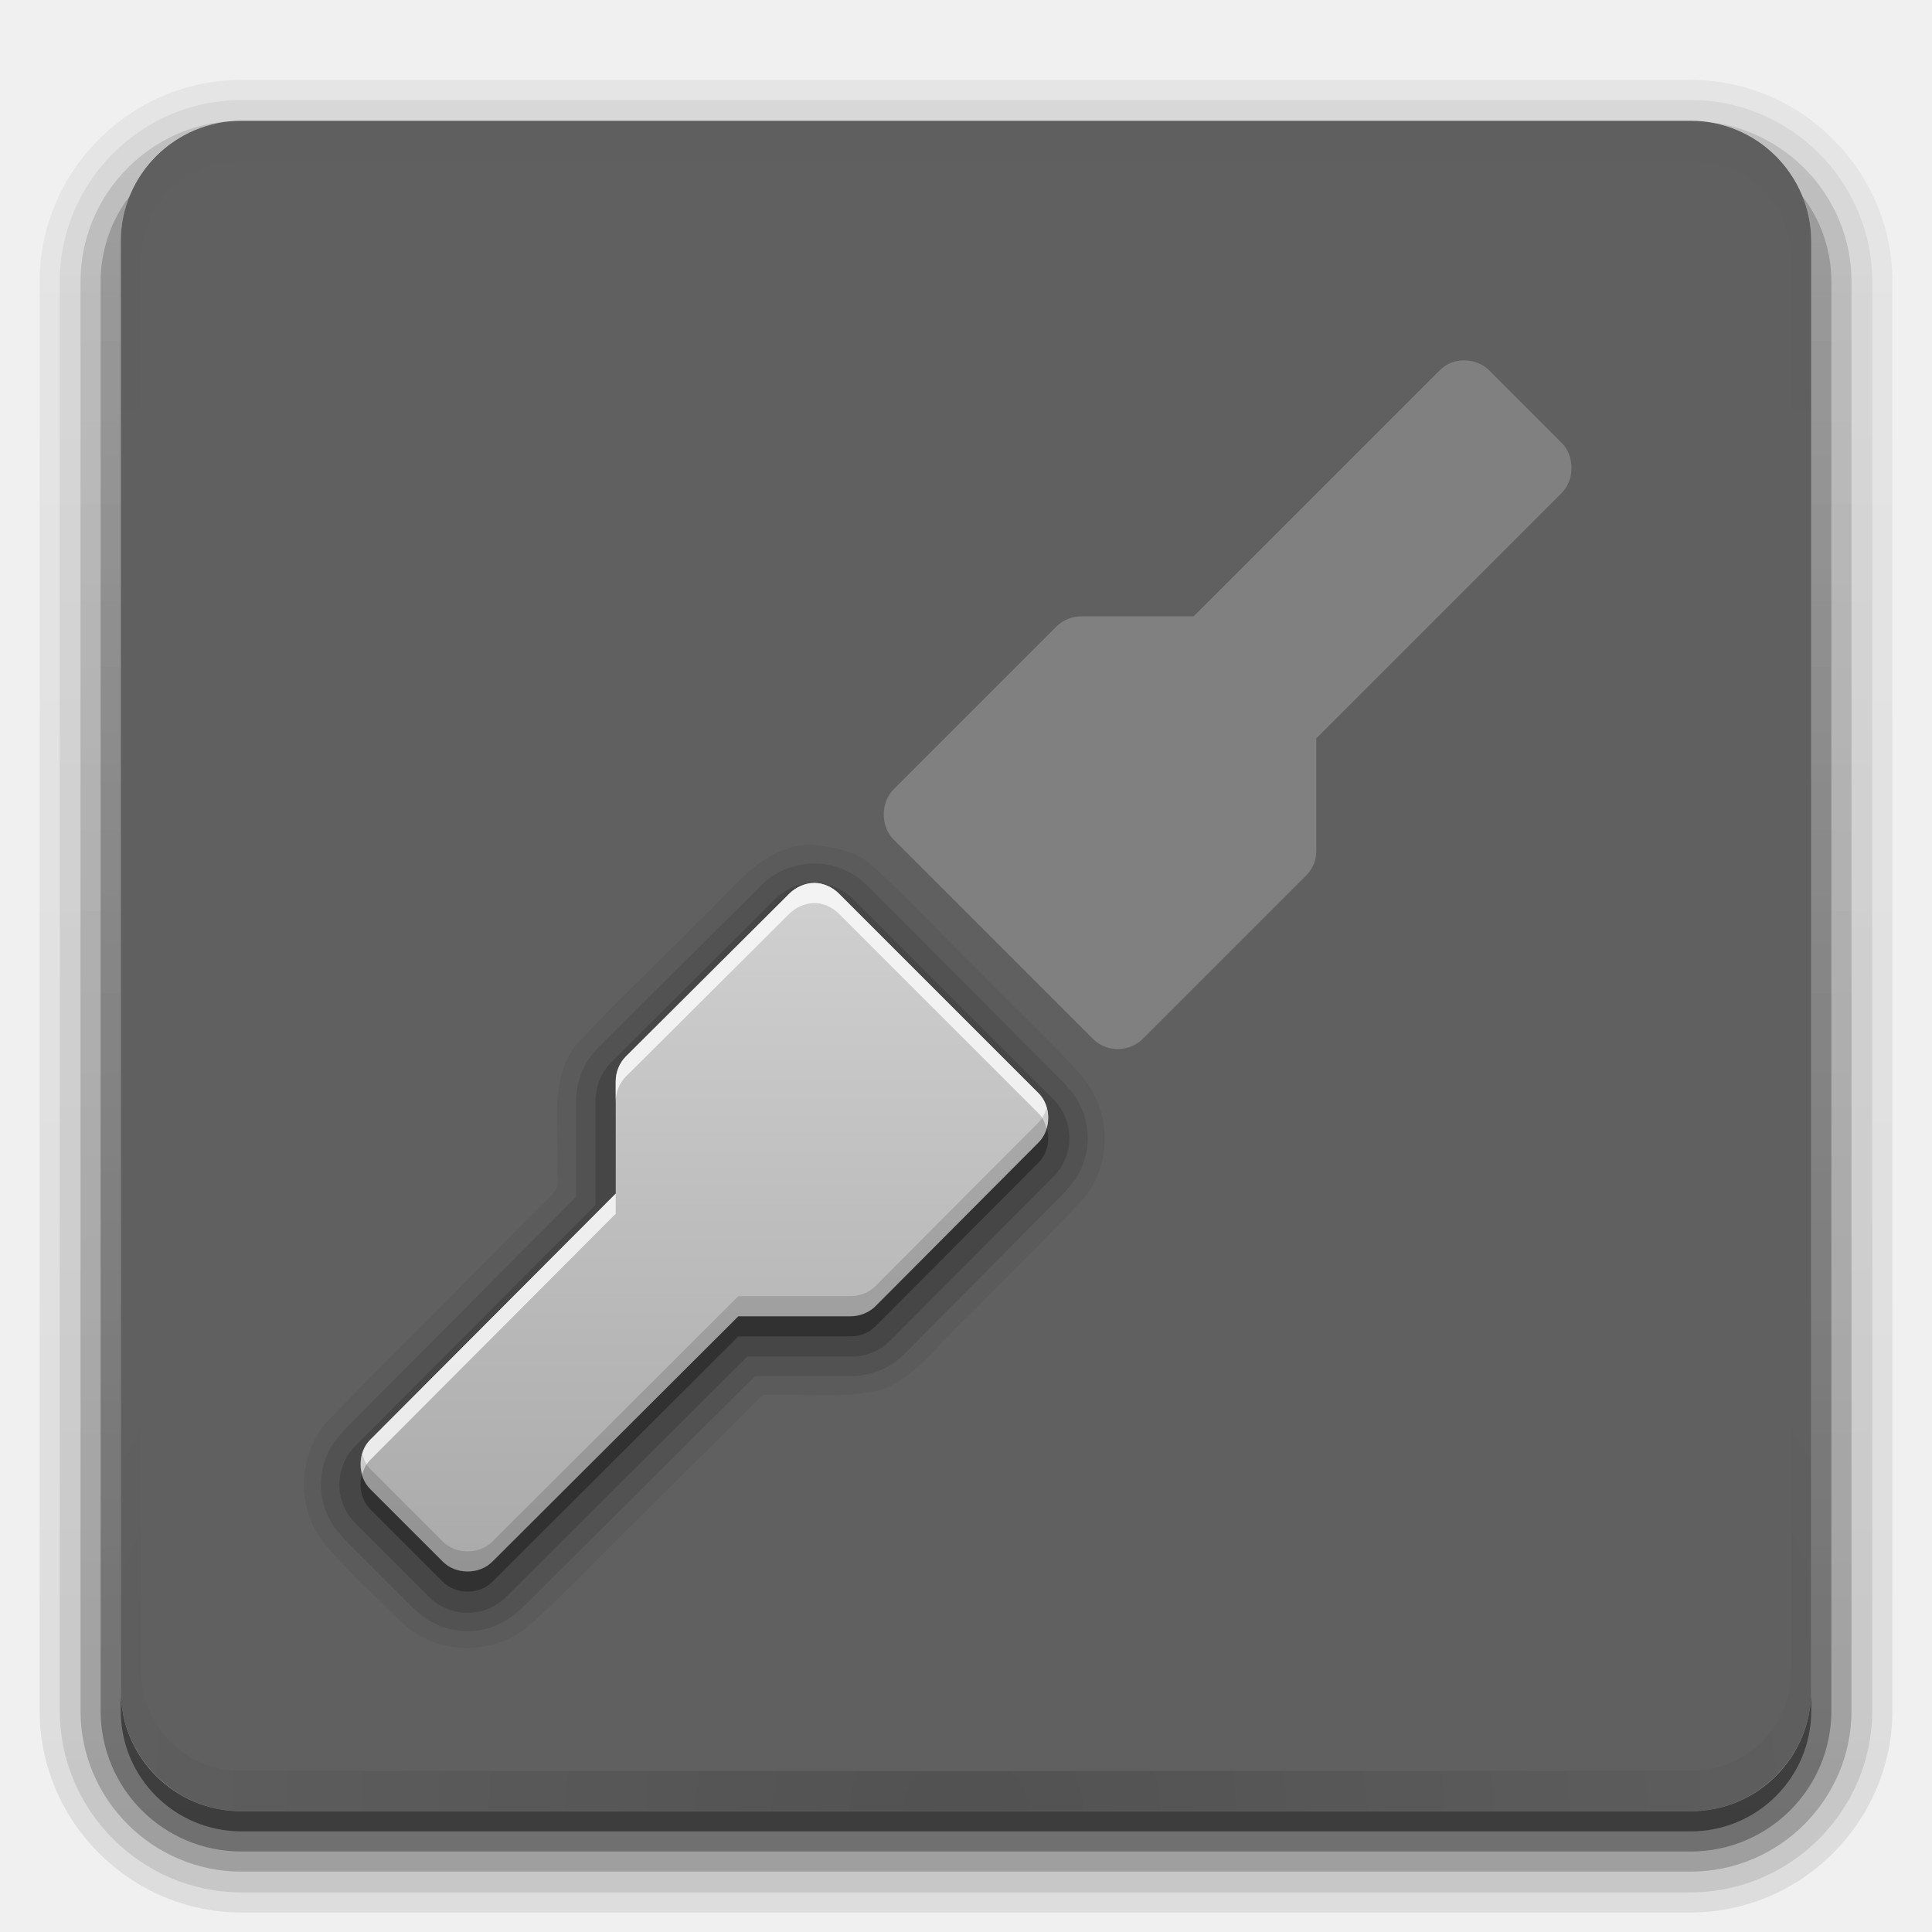
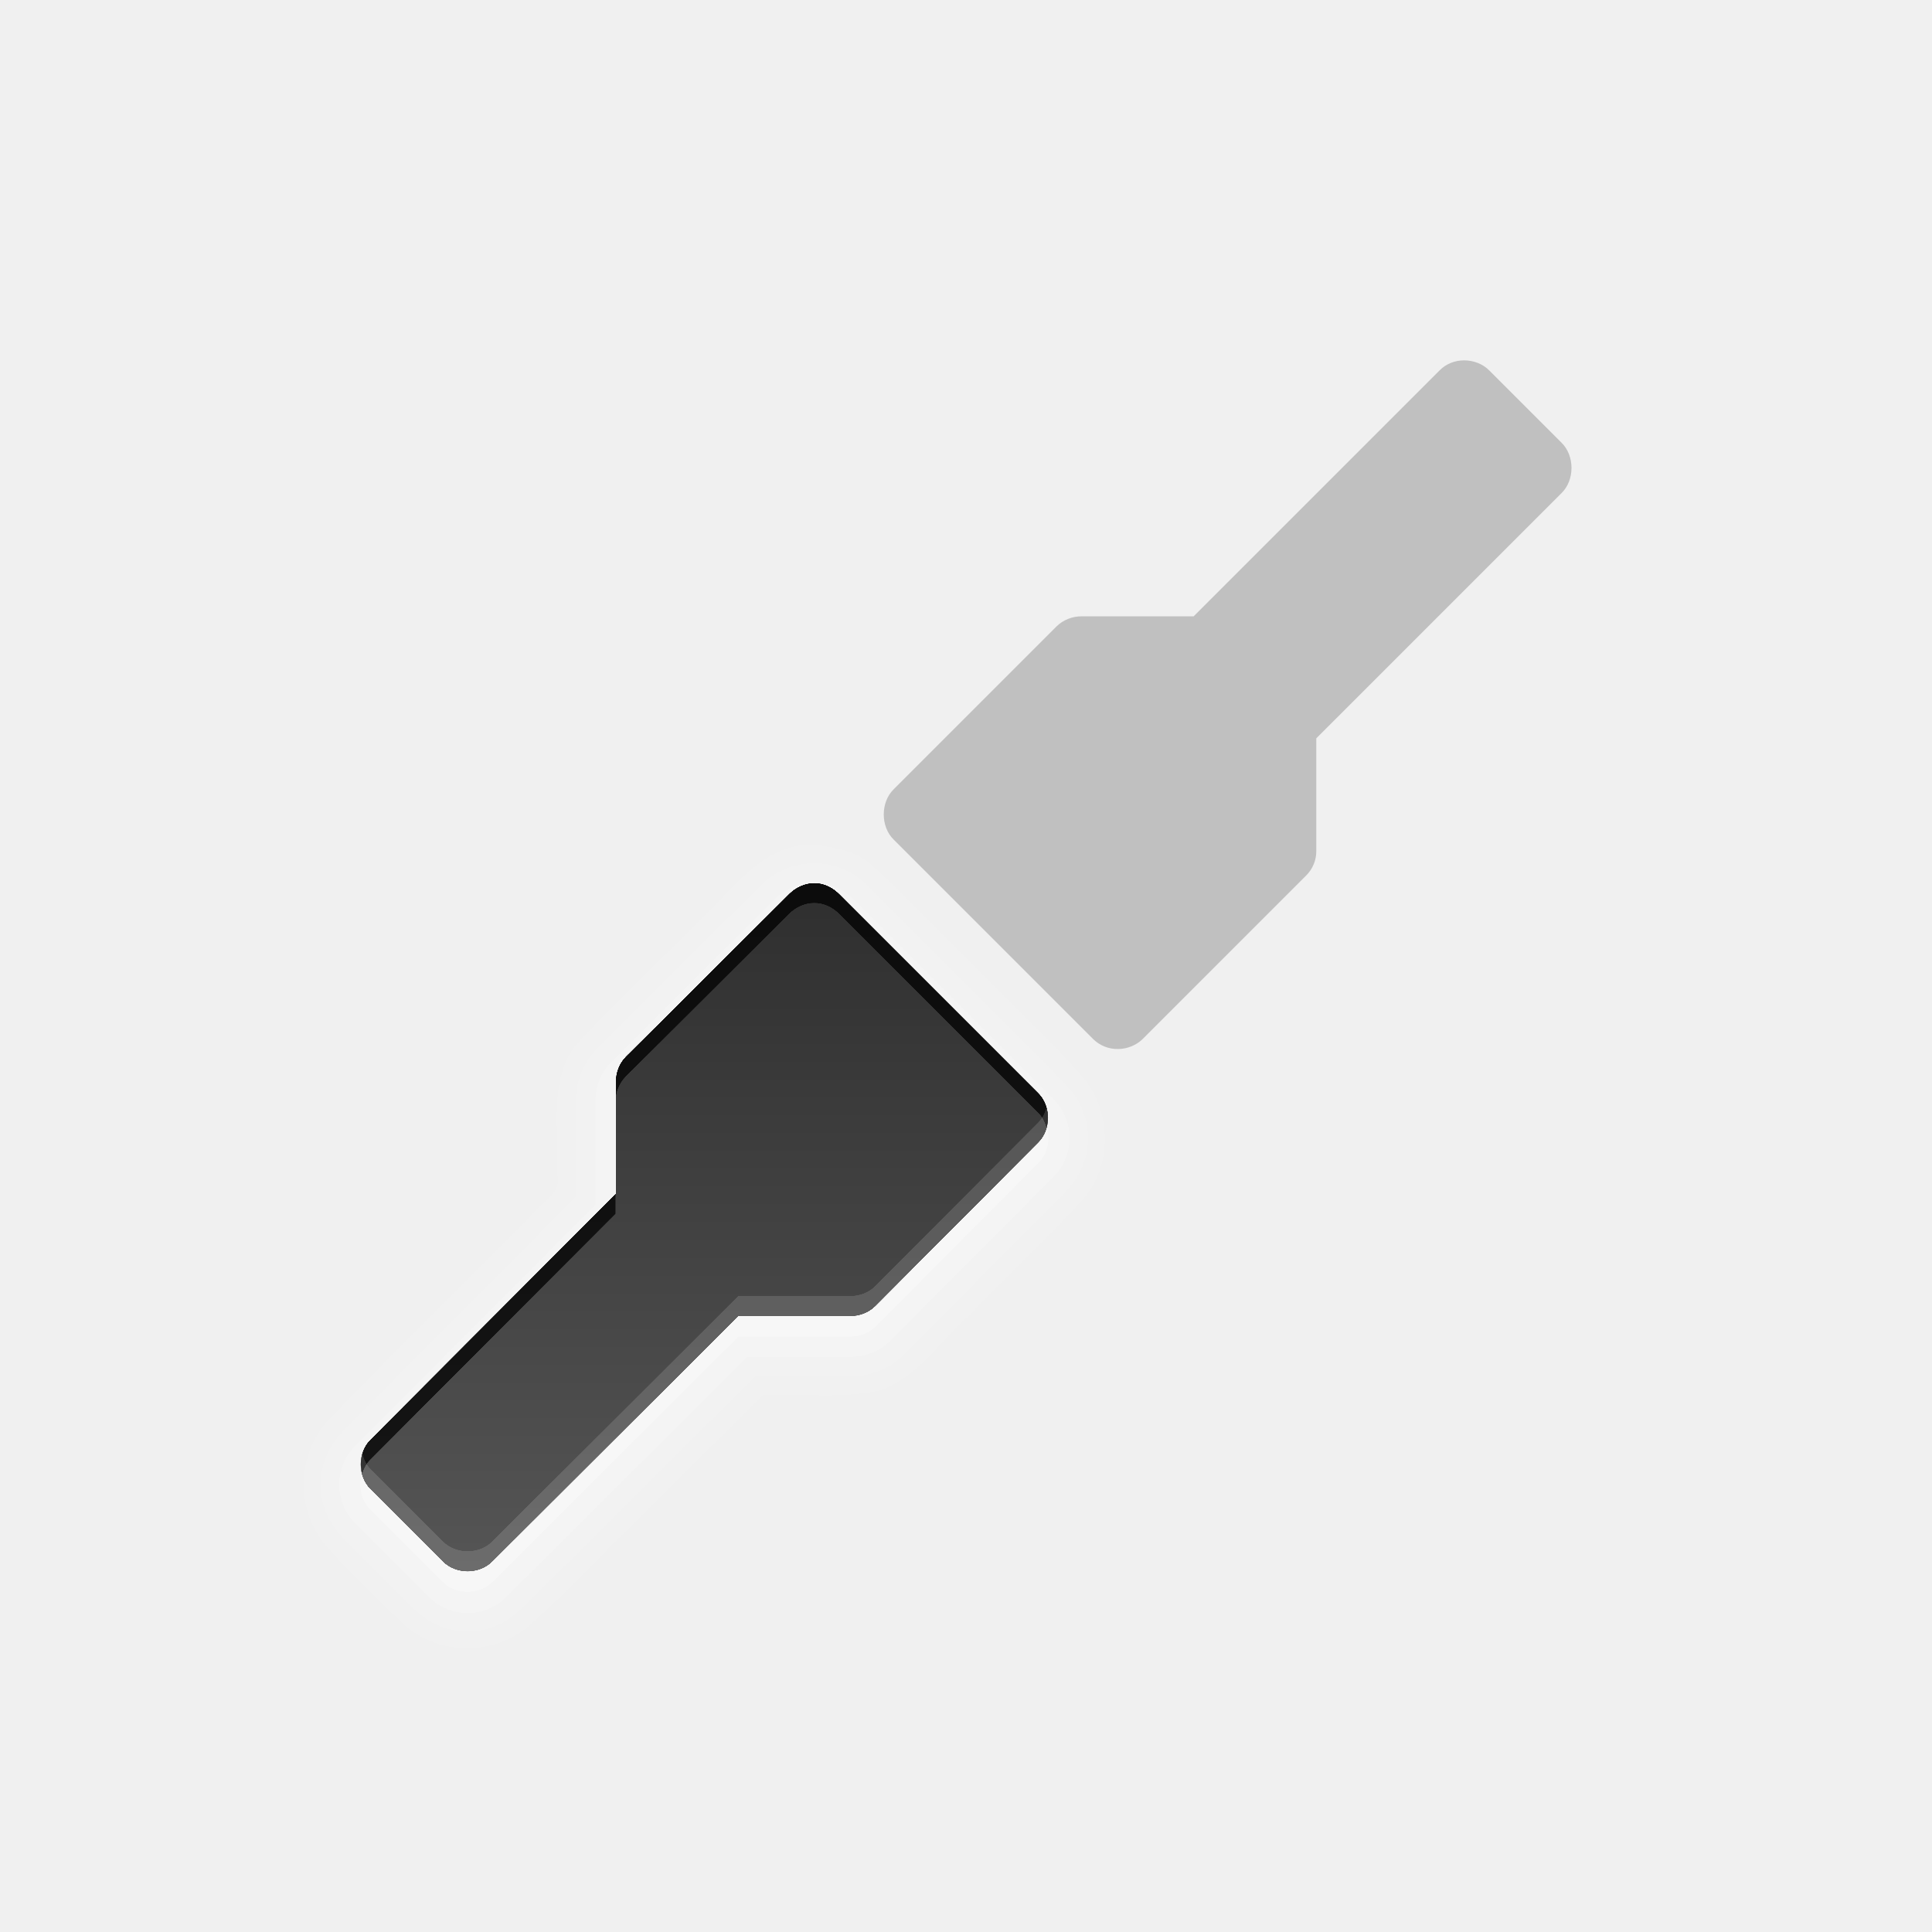
- <svg xmlns="http://www.w3.org/2000/svg" xmlns:xlink="http://www.w3.org/1999/xlink" height="96" width="96" version="1.1">
-   <defs>
+ <svg xmlns="http://www.w3.org/2000/svg" xmlns:xlink="http://www.w3.org/1999/xlink" height="96" width="96" version="1.1" id="svg2">
+   <defs id="defs4">
    <linearGradient id="d" stop-color="#fff">
-       <stop offset="0" />
-       <stop stop-opacity="0" offset="1" />
+       <stop offset="0" id="stop7" />
+       <stop stop-opacity="0" offset="1" id="stop9" />
    </linearGradient>
    <linearGradient id="c" y2="7.016" gradientUnits="userSpaceOnUse" x2="45.448" gradientTransform="matrix(1.0059 0 0 .99417 100 0)" y1="92.54" x1="45.448">
-       <stop offset="0" />
-       <stop stop-opacity=".588" offset="1" />
+       <stop offset="0" id="stop12" />
+       <stop stop-opacity=".588" offset="1" id="stop14" />
    </linearGradient>
    <linearGradient id="i" y2="90.239" xlink:href="#c" gradientUnits="userSpaceOnUse" x2="32.251" gradientTransform="matrix(1,0,0,-1,0,97)" y1="6.132" x1="32.251" />
    <radialGradient id="e" xlink:href="#d" gradientUnits="userSpaceOnUse" cy="90.172" cx="48" gradientTransform="matrix(1.1573 0 0 .99591 -7.551 .19713)" r="42" />
    <linearGradient id="h" y2="63.893" xlink:href="#d" gradientUnits="userSpaceOnUse" x2="36.357" y1="6" x1="36.357" />
    <linearGradient id="g" y2="10.985" gradientUnits="userSpaceOnUse" x2="31.725" gradientTransform="matrix(.9009 0 0 .9009 3.4189 6.0953)" y1="79.814" x1="31.725">
-       <stop stop-color="#aaa" offset="0" />
-       <stop stop-color="#f0f0f0" offset="1" />
+       <stop stop-color="#aaa" offset="0" id="stop20" />
+       <stop stop-color="#f0f0f0" offset="1" id="stop22" />
    </linearGradient>
    <linearGradient id="f" y2="90.239" xlink:href="#c" gradientUnits="userSpaceOnUse" x2="32.251" gradientTransform="matrix(1.0238,0,0,-1.0119,-1.1429,98.071)" y1="6.132" x1="32.251" />
+     <filter style="color-interpolation-filters:sRGB;" id="filter3389">
+       <feColorMatrix type="hueRotate" values="180" result="color1" id="feColorMatrix3391" />
+       <feColorMatrix values="-1 0 0 0 1 0 -1 0 0 1 0 0 -1 0 1 -0.21 -0.72 -0.07 2 0 " result="color2" id="feColorMatrix3393" />
+     </filter>
+     <filter style="color-interpolation-filters:sRGB;" id="filter3395">
+       <feColorMatrix type="hueRotate" values="180" result="color1" id="feColorMatrix3397" />
+       <feColorMatrix values="-1 0 0 0 1 0 -1 0 0 1 0 0 -1 0 1 -0.21 -0.72 -0.07 2 0 " result="color2" id="feColorMatrix3399" />
+     </filter>
+     <filter style="color-interpolation-filters:sRGB;" id="filter3401">
+       <feColorMatrix type="hueRotate" values="180" result="color1" id="feColorMatrix3403" />
+       <feColorMatrix values="-1 0 0 0 1 0 -1 0 0 1 0 0 -1 0 1 -0.21 -0.72 -0.07 2 0 " result="color2" id="feColorMatrix3405" />
+     </filter>
+     <filter style="color-interpolation-filters:sRGB;" id="filter3407">
+       <feColorMatrix type="hueRotate" values="180" result="color1" id="feColorMatrix3409" />
+       <feColorMatrix values="-1 0 0 0 1 0 -1 0 0 1 0 0 -1 0 1 -0.21 -0.72 -0.07 2 0 " result="color2" id="feColorMatrix3411" />
+     </filter>
+     <filter style="color-interpolation-filters:sRGB;" id="filter3413">
+       <feColorMatrix type="hueRotate" values="180" result="color1" id="feColorMatrix3415" />
+       <feColorMatrix values="-1 0 0 0 1 0 -1 0 0 1 0 0 -1 0 1 -0.21 -0.72 -0.07 2 0 " result="color2" id="feColorMatrix3417" />
+     </filter>
+     <filter style="color-interpolation-filters:sRGB;" id="filter3419">
+       <feColorMatrix type="hueRotate" values="180" result="color1" id="feColorMatrix3421" />
+       <feColorMatrix values="-1 0 0 0 1 0 -1 0 0 1 0 0 -1 0 1 -0.21 -0.72 -0.07 2 0 " result="color2" id="feColorMatrix3423" />
+     </filter>
+     <filter style="color-interpolation-filters:sRGB;" id="filter3425">
+       <feColorMatrix type="hueRotate" values="180" result="color1" id="feColorMatrix3427" />
+       <feColorMatrix values="-1 0 0 0 1 0 -1 0 0 1 0 0 -1 0 1 -0.21 -0.72 -0.07 2 0 " result="color2" id="feColorMatrix3429" />
+     </filter>
  </defs>
-   <g fill="url(#f)">
-     <path opacity="0.08" d="m12 3.969c-5.511 0-10.031 4.52-10.031 10.031v71c0 5.511 4.52 10.031 10.031 10.031h72c5.511 0 10.031-4.52 10.031-10.031v-71c0-5.511-4.52-10.031-10.031-10.031h-72zm0 2.031h72c3.324 0 6 2.676 6 6v72c0 3.324-2.676 6-6 6h-72c-3.324 0-6-2.676-6-6v-72c0-3.324 2.676-6 6-6z" />
-     <path opacity=".1" d="m12 4.969c-4.972 0-9.031 4.06-9.031 9.031v71c0 4.972 4.06 9.031 9.031 9.031h72c4.972 0 9.031-4.06 9.031-9.031v-71c0-4.972-4.059-9.031-9.031-9.031h-72zm0 1.031h72c3.324 0 6 2.676 6 6v72c0 3.324-2.676 6-6 6h-72c-3.324 0-6-2.676-6-6v-72c0-3.324 2.676-6 6-6z" />
-     <path opacity=".2" d="m11.188 6.031c-4.028 0.411-7.188 3.835-7.188 7.969v71c0 4.409 3.591 8 8 8h72c4.409 0 8-3.591 8-8v-71c0-4.197-3.259-7.646-7.375-7.969 3.033 0.306 5.375 2.853 5.375 5.969v72c0 3.324-2.676 6-6 6h-72c-3.324 0-6-2.676-6-6v-72c0-3.116 2.342-5.663 5.375-5.969-0.062 0.005-0.126-0.006-0.188 0z" />
-     <path opacity=".3" d="m6.438 9.75c-0.899 1.177-1.438 2.647-1.438 4.25v71c0 3.878 3.122 7 7 7h72c3.878 0 7-3.122 7-7v-71c0-1.603-0.538-3.073-1.438-4.25 0.28 0.694 0.438 1.454 0.438 2.25v72c0 3.324-2.676 6-6 6h-72c-3.324 0-6-2.676-6-6v-72c0-0.796 0.158-1.556 0.438-2.25z" />
-   </g>
-   <path opacity=".45" d="m6 84v1c0 3.324 2.676 6 6 6h72c3.324 0 6-2.676 6-6v-1c0 3.324-2.676 6-6 6h-72c-3.324 0-6-2.676-6-6z" fill="url(#i)" />
-   <rect opacity=".6" rx="6" ry="6" height="84" width="84" y="6" x="6" />
-   <path opacity="0.01" d="m12 6c-3.324 0-6 2.676-6 6v72c0 0.335 0.041 0.651 0.094 0.969 0.049 0.296 0.097 0.597 0.188 0.875 0.01 0.03 0.021 0.064 0.031 0.094 0.099 0.288 0.235 0.547 0.375 0.812 0.145 0.274 0.316 0.536 0.5 0.781 0.184 0.246 0.374 0.473 0.594 0.688 0.44 0.428 0.943 0.815 1.5 1.094 0.279 0.14 0.573 0.247 0.875 0.344-0.256-0.1-0.487-0.236-0.719-0.375-0.007-0.004-0.024 0.004-0.031 0-0.032-0.019-0.062-0.042-0.094-0.062-0.12-0.077-0.231-0.164-0.344-0.25-0.106-0.081-0.213-0.161-0.313-0.25-0.178-0.162-0.347-0.346-0.5-0.531-0.107-0.131-0.218-0.266-0.312-0.407-0.025-0.038-0.038-0.086-0.063-0.125-0.065-0.103-0.13-0.204-0.187-0.312-0.101-0.195-0.206-0.416-0.281-0.625-0.008-0.022-0.024-0.041-0.031-0.063-0.032-0.092-0.036-0.187-0.062-0.281-0.03-0.107-0.07-0.203-0.094-0.313-0.073-0.341-0.125-0.698-0.125-1.062v-72c0-2.782 2.218-5 5-5h72c2.782 0 5 2.218 5 5v72c0 0.364-0.052 0.721-0.125 1.062-0.044 0.207-0.088 0.398-0.156 0.594-0.008 0.022-0.023 0.041-0.031 0.062-0.063 0.174-0.138 0.367-0.219 0.531-0.042 0.083-0.079 0.17-0.125 0.25-0.055 0.097-0.127 0.188-0.188 0.281-0.094 0.141-0.205 0.276-0.312 0.406-0.143 0.174-0.303 0.347-0.469 0.5-0.011 0.01-0.02 0.021-0.031 0.031-0.138 0.126-0.285 0.234-0.438 0.344-0.103 0.073-0.204 0.153-0.312 0.219-0.007 0.004-0.024-0.004-0.031 0-0.232 0.139-0.463 0.275-0.719 0.375 0.302-0.097 0.596-0.204 0.875-0.344 0.557-0.279 1.06-0.666 1.5-1.094 0.22-0.214 0.409-0.442 0.594-0.688s0.355-0.508 0.5-0.781c0.14-0.265 0.276-0.525 0.375-0.812 0.01-0.031 0.021-0.063 0.031-0.094 0.09-0.278 0.139-0.579 0.188-0.875 0.053-0.318 0.094-0.634 0.094-0.969v-72c0-3.324-2.676-6-6-6h-72z" fill="url(#h)" />
-   <path opacity=".15" d="m12 90c-3.324 0-6-2.676-6-6v-72c0-0.335 0.041-0.651 0.094-0.969 0.049-0.296 0.097-0.597 0.188-0.875 0.01-0.03 0.021-0.063 0.031-0.094 0.099-0.287 0.235-0.547 0.375-0.812 0.145-0.274 0.316-0.536 0.5-0.781 0.184-0.246 0.374-0.473 0.594-0.688 0.44-0.428 0.943-0.815 1.5-1.094 0.279-0.14 0.574-0.247 0.875-0.344-0.256 0.1-0.486 0.236-0.719 0.375-0.007 0.004-0.024-0.004-0.031 0-0.032 0.019-0.062 0.043-0.094 0.062-0.12 0.077-0.231 0.164-0.344 0.25-0.106 0.081-0.213 0.161-0.312 0.25-0.178 0.161-0.347 0.345-0.5 0.531-0.107 0.13-0.218 0.265-0.312 0.406-0.025 0.038-0.038 0.086-0.063 0.125-0.065 0.103-0.13 0.204-0.187 0.312-0.101 0.195-0.206 0.416-0.281 0.625-0.008 0.022-0.024 0.041-0.031 0.063-0.032 0.092-0.036 0.187-0.062 0.281-0.03 0.107-0.07 0.203-0.094 0.312-0.073 0.342-0.125 0.699-0.125 1.062v72c0 2.782 2.218 5 5 5h72c2.782 0 5-2.218 5-5v-72c0-0.364-0.052-0.721-0.125-1.062-0.044-0.207-0.088-0.398-0.156-0.594-0.008-0.022-0.024-0.041-0.031-0.063-0.063-0.174-0.139-0.367-0.219-0.531-0.042-0.083-0.079-0.17-0.125-0.25-0.055-0.097-0.127-0.188-0.188-0.281-0.094-0.141-0.205-0.276-0.312-0.406-0.143-0.174-0.303-0.347-0.469-0.5-0.011-0.01-0.02-0.021-0.031-0.031-0.139-0.126-0.285-0.234-0.438-0.344-0.102-0.073-0.204-0.153-0.312-0.219-0.007-0.004-0.024 0.004-0.031 0-0.232-0.139-0.463-0.275-0.719-0.375 0.302 0.097 0.596 0.204 0.875 0.344 0.557 0.279 1.06 0.666 1.5 1.094 0.22 0.214 0.409 0.442 0.594 0.688s0.355 0.508 0.5 0.781c0.14 0.265 0.276 0.525 0.375 0.812 0.01 0.031 0.021 0.063 0.031 0.094 0.09 0.278 0.139 0.579 0.188 0.875 0.053 0.318 0.094 0.634 0.094 0.969v72c0 3.324-2.676 6-6 6h-72z" fill="url(#e)" />
-   <path opacity=".05" d="m40.344 41.969c-2.499 0.001-3.921 2.256-5.585 3.764-2.052 2.094-4.21 4.092-6.191 6.249-1.338 1.861-0.747 4.243-0.88 6.378 0.232 0.792-0.493 1.188-0.955 1.694-3.464 3.51-6.998 6.984-10.419 10.516-1.564 1.698-1.63 4.462-0.126 6.212 1.151 1.349 2.521 2.594 3.781 3.844 1.71 1.628 4.52 1.692 6.312 0.156 1.837-1.613 3.514-3.463 5.29-5.168l6.335-6.301c1.962-0.079 3.965 0.203 5.886-0.248 1.822-0.678 2.908-2.407 4.313-3.659 1.865-1.92 3.831-3.78 5.635-5.738 1.548-1.704 1.517-4.43 0.042-6.168-1.614-1.836-3.467-3.51-5.174-5.284-1.835-1.782-3.557-3.692-5.474-5.383-0.818-0.606-1.817-0.749-2.789-0.864z" />
-   <path opacity=".1" d="m40.375 42.906c-0.997 0.02-1.905 0.437-2.563 1.094l-8.125 8.094c-0.724 0.726-1.07 1.702-1.062 2.656v4.719l-11.594 11.656v0.031c-1.445 1.435-1.445 3.784 0 5.219v0.031l3.562 3.562h0.031c1.435 1.445 3.784 1.445 5.219 0 0.006-0.006 0.025 0.006 0.031 0l11.656-11.594h4.719c0.954 0.008 1.93-0.338 2.656-1.062l8.062-8.125v-0.031c1.445-1.435 1.445-3.784 0-5.219-0.006-0.006 0.006-0.025 0-0.031l-9.874-9.906c-0.665-0.665-1.607-1.106-2.656-1.094 0.02-0-0.015-0.001-0.062 0z" />
-   <path opacity=".15" d="m40.406 43.875c-0.746 0.015-1.414 0.321-1.906 0.813l-8.125 8.094c-0.535 0.536-0.787 1.24-0.781 1.969v5.125l-11.906 11.938c-1.099 1.076-1.099 2.83 0 3.906l3.594 3.594c1.076 1.099 2.83 1.099 3.906 0l11.938-11.906h5.125c0.729 0.006 1.433-0.246 1.969-0.781l8.092-8.127c1.099-1.076 1.099-2.83 0-3.906l-9.906-9.906c-0.497-0.496-1.193-0.822-1.969-0.812-0.011 0-0.021-0-0.031 0z" />
-   <path opacity=".3" d="m40.438 44.875c-0.449 0.004-0.901 0.214-1.219 0.531l-8.125 8.094c-0.324 0.324-0.504 0.792-0.5 1.25v5.562l-12.188 12.219c-0.657 0.644-0.657 1.825 0 2.469l3.594 3.593c0.644 0.657 1.825 0.657 2.469 0l12.219-12.188h5.562c0.458 0.004 0.926-0.176 1.25-0.5l8.094-8.125c0.657-0.644 0.657-1.825 0-2.469l-9.907-9.906c-0.331-0.33-0.783-0.542-1.25-0.531z" />
-   <path opacity=".2" d="m72.75 17.906c-0.458 0-0.897 0.171-1.219 0.5l-12.219 12.219h-5.562c-0.458-0.004-0.926 0.176-1.25 0.5l-8.094 8.094c-0.657 0.644-0.657 1.856 0 2.5l9.906 9.906c0.331 0.33 0.783 0.511 1.25 0.5 0.449-0.004 0.901-0.183 1.219-0.5l8.125-8.125c0.324-0.324 0.504-0.761 0.5-1.219v-5.594l12.188-12.187c0.657-0.644 0.657-1.856 0-2.5l-3.594-3.594c-0.322-0.329-0.792-0.5-1.25-0.5z" fill="#fff" />
-   <path d="m40.438 43.875c-0.449 0.004-0.901 0.214-1.219 0.531l-8.125 8.094c-0.324 0.324-0.504 0.792-0.5 1.25v5.562l-12.188 12.219c-0.657 0.644-0.657 1.825 0 2.469l3.594 3.593c0.644 0.657 1.825 0.657 2.469 0l12.219-12.188h5.562c0.458 0.004 0.926-0.176 1.25-0.5l8.094-8.125c0.657-0.644 0.657-1.825 0-2.469l-9.907-9.906c-0.331-0.33-0.783-0.542-1.25-0.531z" fill="url(#g)" />
-   <path opacity=".75" d="m40.438 43.875c-0.449 0.004-0.901 0.214-1.219 0.531l-8.125 8.094c-0.324 0.324-0.504 0.792-0.5 1.25v1c-0.004-0.458 0.176-0.926 0.5-1.25l8.125-8.094c0.317-0.317 0.77-0.528 1.219-0.531 0.467-0.011 0.919 0.201 1.25 0.531l9.906 9.906c0.208 0.204 0.33 0.473 0.406 0.75 0.177-0.605 0.05-1.303-0.406-1.75l-9.906-9.906c-0.331-0.33-0.783-0.542-1.25-0.531zm-9.844 15.437-12.188 12.219c-0.449 0.44-0.571 1.12-0.406 1.719 0.078-0.267 0.205-0.522 0.406-0.719l12.188-12.219v-1z" fill="#fff" />
-   <path opacity="0.14" d="m52 55.062c-0.078 0.267-0.205 0.522-0.406 0.719l-8.094 8.125c-0.324 0.324-0.792 0.504-1.25 0.5h-5.562l-12.219 12.188c-0.644 0.657-1.825 0.657-2.469 0l-3.593-3.594c-0.208-0.204-0.33-0.473-0.406-0.75-0.177 0.605-0.05 1.303 0.406 1.75l3.594 3.594c0.644 0.657 1.825 0.657 2.469 0l12.219-12.188h5.562c0.458 0.004 0.926-0.176 1.25-0.5l8.094-8.125c0.448-0.44 0.57-1.119 0.405-1.719z" />
+   <path opacity=".05" d="m40.344 41.969c-2.499 0.001-3.921 2.256-5.585 3.764-2.052 2.094-4.21 4.092-6.191 6.249-1.338 1.861-0.747 4.243-0.88 6.378 0.232 0.792-0.493 1.188-0.955 1.694-3.464 3.51-6.998 6.984-10.419 10.516-1.564 1.698-1.63 4.462-0.126 6.212 1.151 1.349 2.521 2.594 3.781 3.844 1.71 1.628 4.52 1.692 6.312 0.156 1.837-1.613 3.514-3.463 5.29-5.168l6.335-6.301c1.962-0.079 3.965 0.203 5.886-0.248 1.822-0.678 2.908-2.407 4.313-3.659 1.865-1.92 3.831-3.78 5.635-5.738 1.548-1.704 1.517-4.43 0.042-6.168-1.614-1.836-3.467-3.51-5.174-5.284-1.835-1.782-3.557-3.692-5.474-5.383-0.818-0.606-1.817-0.749-2.789-0.864z" id="path43" style="filter:url(#filter3425)" />
+   <path opacity=".1" d="m40.375 42.906c-0.997 0.02-1.905 0.437-2.563 1.094l-8.125 8.094c-0.724 0.726-1.07 1.702-1.062 2.656v4.719l-11.594 11.656v0.031c-1.445 1.435-1.445 3.784 0 5.219v0.031l3.562 3.562h0.031c1.435 1.445 3.784 1.445 5.219 0 0.006-0.006 0.025 0.006 0.031 0l11.656-11.594h4.719c0.954 0.008 1.93-0.338 2.656-1.062l8.062-8.125v-0.031c1.445-1.435 1.445-3.784 0-5.219-0.006-0.006 0.006-0.025 0-0.031l-9.874-9.906c-0.665-0.665-1.607-1.106-2.656-1.094 0.02-0-0.015-0.001-0.062 0z" id="path45" style="filter:url(#filter3419)" />
+   <path opacity=".15" d="m40.406 43.875c-0.746 0.015-1.414 0.321-1.906 0.813l-8.125 8.094c-0.535 0.536-0.787 1.24-0.781 1.969v5.125l-11.906 11.938c-1.099 1.076-1.099 2.83 0 3.906l3.594 3.594c1.076 1.099 2.83 1.099 3.906 0l11.938-11.906h5.125c0.729 0.006 1.433-0.246 1.969-0.781l8.092-8.127c1.099-1.076 1.099-2.83 0-3.906l-9.906-9.906c-0.497-0.496-1.193-0.822-1.969-0.812-0.011 0-0.021-0-0.031 0z" id="path47" style="filter:url(#filter3413)" />
+   <path opacity=".3" d="m40.438 44.875c-0.449 0.004-0.901 0.214-1.219 0.531l-8.125 8.094c-0.324 0.324-0.504 0.792-0.5 1.25v5.562l-12.188 12.219c-0.657 0.644-0.657 1.825 0 2.469l3.594 3.593c0.644 0.657 1.825 0.657 2.469 0l12.219-12.188h5.562c0.458 0.004 0.926-0.176 1.25-0.5l8.094-8.125c0.657-0.644 0.657-1.825 0-2.469l-9.907-9.906c-0.331-0.33-0.783-0.542-1.25-0.531z" id="path49" style="filter:url(#filter3407)" />
+   <path opacity=".2" d="m72.75 17.906c-0.458 0-0.897 0.171-1.219 0.5l-12.219 12.219h-5.562c-0.458-0.004-0.926 0.176-1.25 0.5l-8.094 8.094c-0.657 0.644-0.657 1.856 0 2.5l9.906 9.906c0.331 0.33 0.783 0.511 1.25 0.5 0.449-0.004 0.901-0.183 1.219-0.5l8.125-8.125c0.324-0.324 0.504-0.761 0.5-1.219v-5.594l12.188-12.187c0.657-0.644 0.657-1.856 0-2.5l-3.594-3.594c-0.322-0.329-0.792-0.5-1.25-0.5z" fill="#fff" id="path51" style="fill:#000000" />
+   <path d="m40.438 43.875c-0.449 0.004-0.901 0.214-1.219 0.531l-8.125 8.094c-0.324 0.324-0.504 0.792-0.5 1.25v5.562l-12.188 12.219c-0.657 0.644-0.657 1.825 0 2.469l3.594 3.593c0.644 0.657 1.825 0.657 2.469 0l12.219-12.188h5.562c0.458 0.004 0.926-0.176 1.25-0.5l8.094-8.125c0.657-0.644 0.657-1.825 0-2.469l-9.907-9.906c-0.331-0.33-0.783-0.542-1.25-0.531z" fill="url(#g)" id="path53" style="filter:url(#filter3401)" />
+   <path opacity=".75" d="m40.438 43.875c-0.449 0.004-0.901 0.214-1.219 0.531l-8.125 8.094c-0.324 0.324-0.504 0.792-0.5 1.25v1c-0.004-0.458 0.176-0.926 0.5-1.25l8.125-8.094c0.317-0.317 0.77-0.528 1.219-0.531 0.467-0.011 0.919 0.201 1.25 0.531l9.906 9.906c0.208 0.204 0.33 0.473 0.406 0.75 0.177-0.605 0.05-1.303-0.406-1.75l-9.906-9.906c-0.331-0.33-0.783-0.542-1.25-0.531zm-9.844 15.437-12.188 12.219c-0.449 0.44-0.571 1.12-0.406 1.719 0.078-0.267 0.205-0.522 0.406-0.719l12.188-12.219v-1z" fill="#fff" id="path55" style="filter:url(#filter3395)" />
+   <path opacity="0.14" d="m52 55.062c-0.078 0.267-0.205 0.522-0.406 0.719l-8.094 8.125c-0.324 0.324-0.792 0.504-1.25 0.5h-5.562l-12.219 12.188c-0.644 0.657-1.825 0.657-2.469 0l-3.593-3.594c-0.208-0.204-0.33-0.473-0.406-0.75-0.177 0.605-0.05 1.303 0.406 1.75l3.594 3.594c0.644 0.657 1.825 0.657 2.469 0l12.219-12.188h5.562c0.458 0.004 0.926-0.176 1.25-0.5l8.094-8.125c0.448-0.44 0.57-1.119 0.405-1.719z" id="path57" style="filter:url(#filter3389)" />
</svg>
